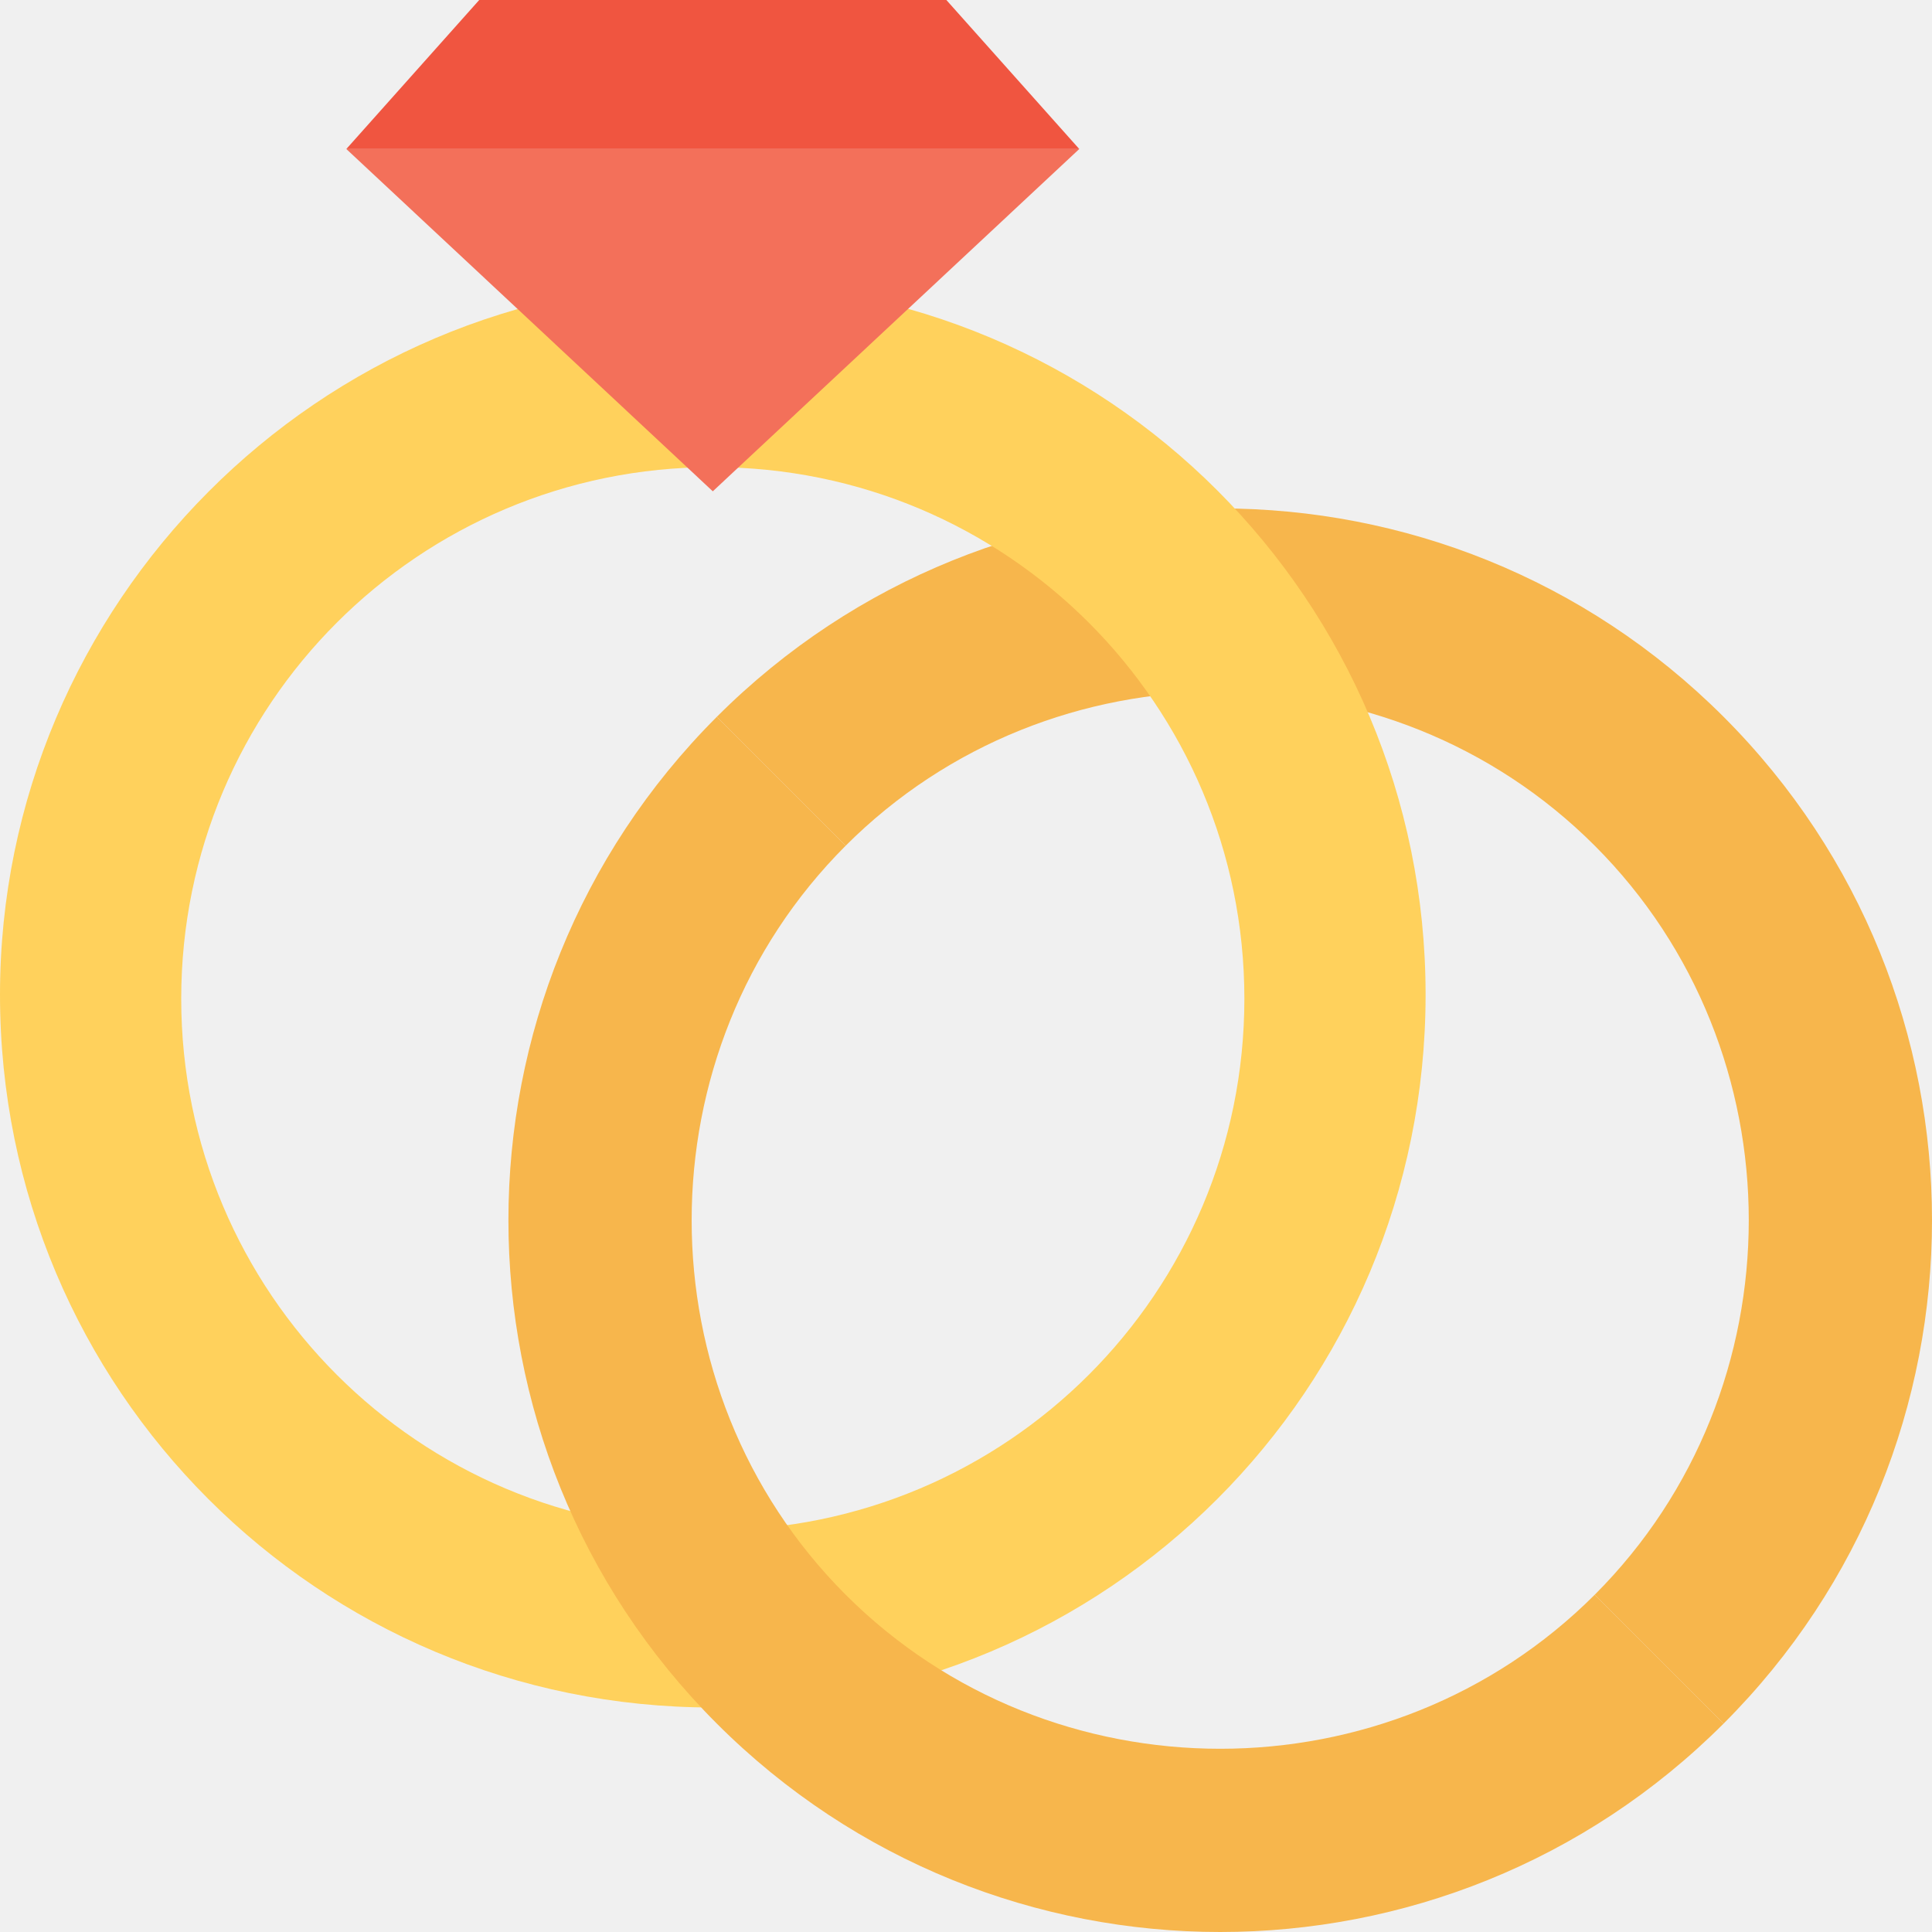
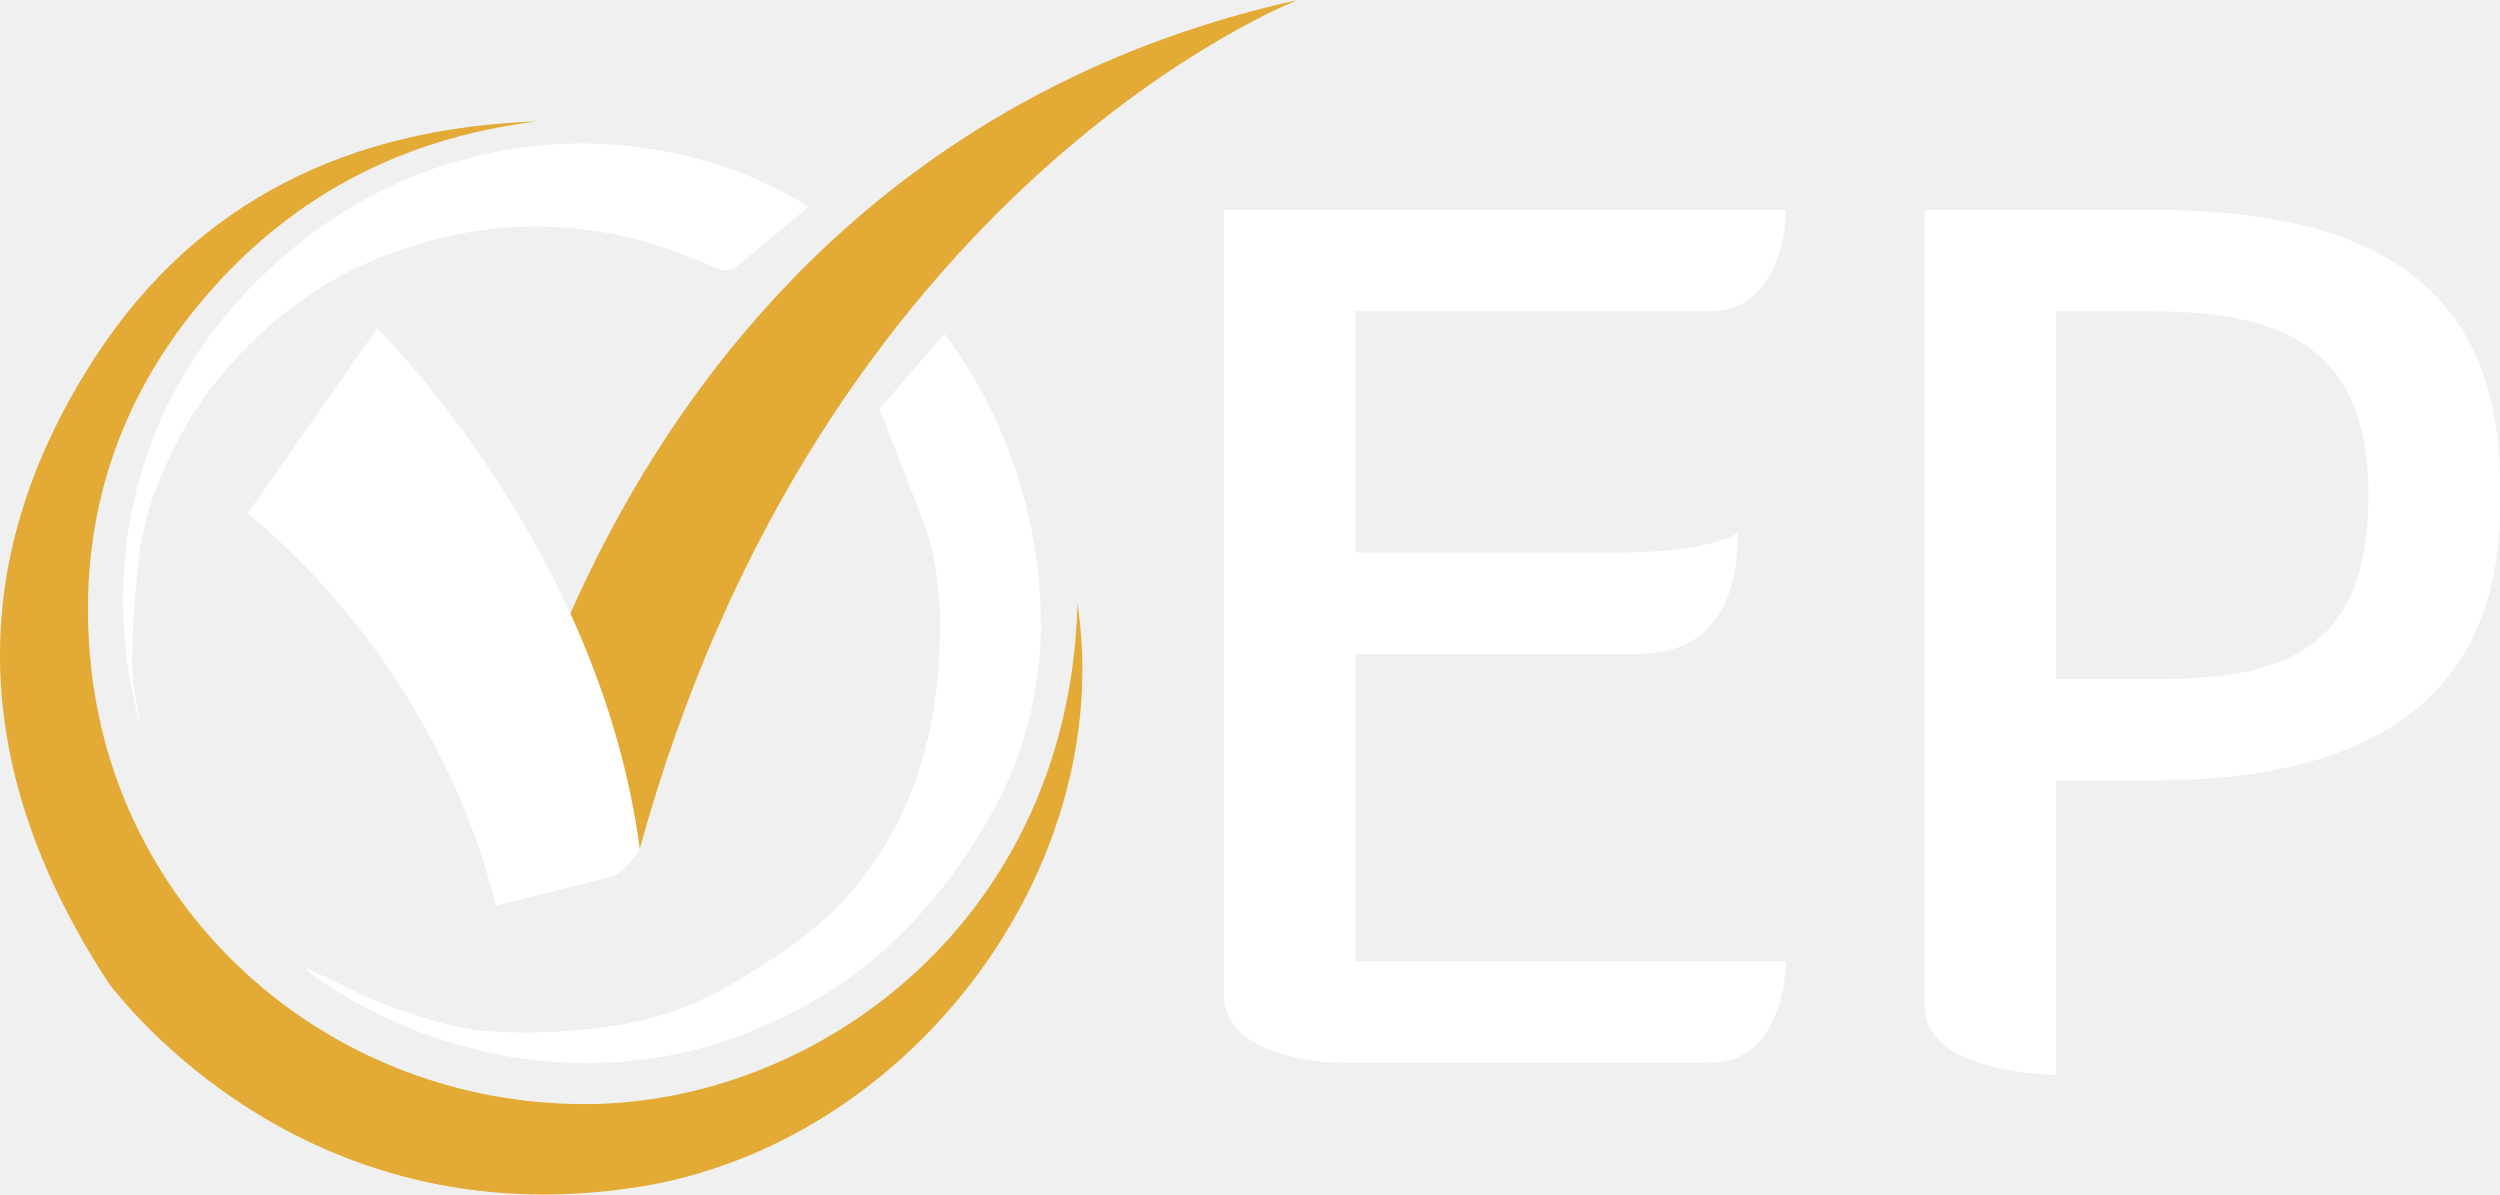
- <svg xmlns="http://www.w3.org/2000/svg" version="1.1" id="Capa_1" x="0px" y="0px" viewBox="0 0 511.733 511.733" style="enable-background:new 0 0 511.733 511.733;" xml:space="preserve">
-   <path style="fill:#F7B64C;" d="M456.533,456.533L422.4,422.4c54.4-54.4,54.4-144,0-198.4s-144-54.4-198.4,0l-34.133-34.133  c73.6-73.6,193.067-73.6,266.667,0C530.133,263.467,530.133,382.933,456.533,456.533z" />
-   <path style="fill:#FFD15C;" d="M188.8,452.267C84.267,452.267,0,368,0,263.467C0,160,84.267,74.667,188.8,74.667  s188.8,84.267,188.8,188.8S293.333,452.267,188.8,452.267z M188.8,123.733c-77.867,0-140.8,62.933-140.8,140.8  s62.933,140.8,140.8,140.8s140.8-62.933,140.8-140.8C329.6,186.667,266.667,123.733,188.8,123.733z" />
-   <polygon style="fill:#F3705A;" points="285.867,39.467 188.8,130.133 91.733,39.467 " />
-   <polygon style="fill:#F05540;" points="285.867,39.467 91.733,39.467 126.933,0 250.667,0 " />
-   <path style="fill:#F7B64C;" d="M456.533,456.533c-73.6,73.6-193.067,73.6-266.667,0s-73.6-193.067,0-266.667L224,224  c-54.4,54.4-54.4,144,0,198.4s144,54.4,198.4,0L456.533,456.533z" />
-   <g>
- </g>
-   <g>
- </g>
-   <g>
- </g>
-   <g>
- </g>
-   <g>
- </g>
-   <g>
- </g>
-   <g>
- </g>
-   <g>
- </g>
-   <g>
- </g>
-   <g>
- </g>
-   <g>
- </g>
-   <g>
- </g>
-   <g>
- </g>
-   <g>
- </g>
-   <g>
- </g>
+ <svg xmlns="http://www.w3.org/2000/svg" id="stip" viewBox="0 0 915.18 437.28">
+   <defs>
+     <style>.cls-1{fill:#fff;}.cls-1,.cls-2{fill-rule:evenodd;}.cls-2{fill:#e3ab36;}</style>
+   </defs>
+   <path id="_ep" data-name=" ep" class="cls-1" d="M622.48,245.43c31.79,0,36.65-26.05,36.65-44.16,0,0-9.72,7.07-43.72,7.07H519.16V120H649c27.82,0,27.82-37.09,27.82-37.09H471v287c0,25.17,42.39,25.17,42.39,25.17H649c26.93,0,27.82-34.88,27.82-37.09H519.16V245.43ZM727.55,374.35c0,25.17,48.12,25.17,48.12,25.17V291.79h34.89c68,0,127.6-21.2,127.6-100.67v-8c0-81.69-59.61-100.23-127.6-100.23h-83V374.36Zm83-254.32c46.8,0,79.47,12.36,79.47,67.11,0,58.73-32.67,67.56-79.47,67.56H775.67V120Z" transform="translate(-22.98 -6.07)" />
+   <path id="o_yellow_strip" data-name="o yellow strip" class="cls-2" d="M417.42,227.06c14.56,97.38-61.84,198.17-161.26,213.6-122.92,19.09-189-69.55-192.78-73.78C13.13,290.77,7.93,213.28,58.09,136.4c37.39-57.3,93.58-83.59,161.48-85.86-50.08,6.08-91.7,28.17-123.8,67C63.45,156.61,50.7,202.25,56.54,252.12c10.68,91.06,88.75,158.35,180.93,158.13C322.52,410,414.36,342.82,417.42,227.06Z" transform="translate(-22.98 -6.07)" />
+   <path id="o_black_strip" data-name="o black strip" class="cls-1" d="M135.58,360.66c10.8,5,21.3,10.74,32.46,14.64s22.87,7.72,34.5,8.36a216,216,0,0,0,48.26-2.54c18.42-3.18,35.59-11,51.15-21.77,56.29-33,63.77-88.29,64.93-114.32.75-16.72-.22-33.49-6.41-49.43-5-13-10.13-25.95-15.58-39.9l23.88-27.39A178.51,178.51,0,0,1,404,237.46,143,143,0,0,1,384.9,305.8c-11.75,20.59-26.11,38.36-44.41,53.2-14,11.35-29.64,19.73-46.4,26.09-20.53,7.8-41.92,10.82-63.79,10a166.08,166.08,0,0,1-34.77-5.2,177.43,177.43,0,0,1-55.94-25.33c-1.6-1.07-3-2.42-4.53-3.63ZM74.41,271.88C58.8,216.32,69.81,147.14,129.9,97.26c57.57-47.8,134.35-49.21,189.17-15.57-9,7.49-17.89,15.09-27.09,22.33-1.37,1.08-4.44,1.18-6.17.44-12.61-5.41-25.29-10.36-38.92-12.84-20.08-3.64-39.77-3.68-59.88,1-18.73,4.33-36,11.09-51.71,22.05a157.57,157.57,0,0,0-33,30.82c-10.23,12.75-17.47,26.9-23.13,41.88a105.14,105.14,0,0,0-5.54,24.77A327,327,0,0,0,71.37,249C71.35,256.63,73.33,264.26,74.41,271.88Z" transform="translate(-22.98 -6.07)" />
+   <path id="check-2" class="cls-2" d="M498.05,6.07S323.88,73.24,256.94,317.63l-51.48-6.78S249.71,61.17,498.05,6.07Z" transform="translate(-22.98 -6.07)" />
+   <path id="check-3" class="cls-1" d="M113.64,194l47.41-67.73s81.79,80.09,96.18,191c0,0-4.66,6.51-9.49,9.48L204.4,337.59S188.61,256.05,113.64,194Z" transform="translate(-22.98 -6.07)" />
</svg>
